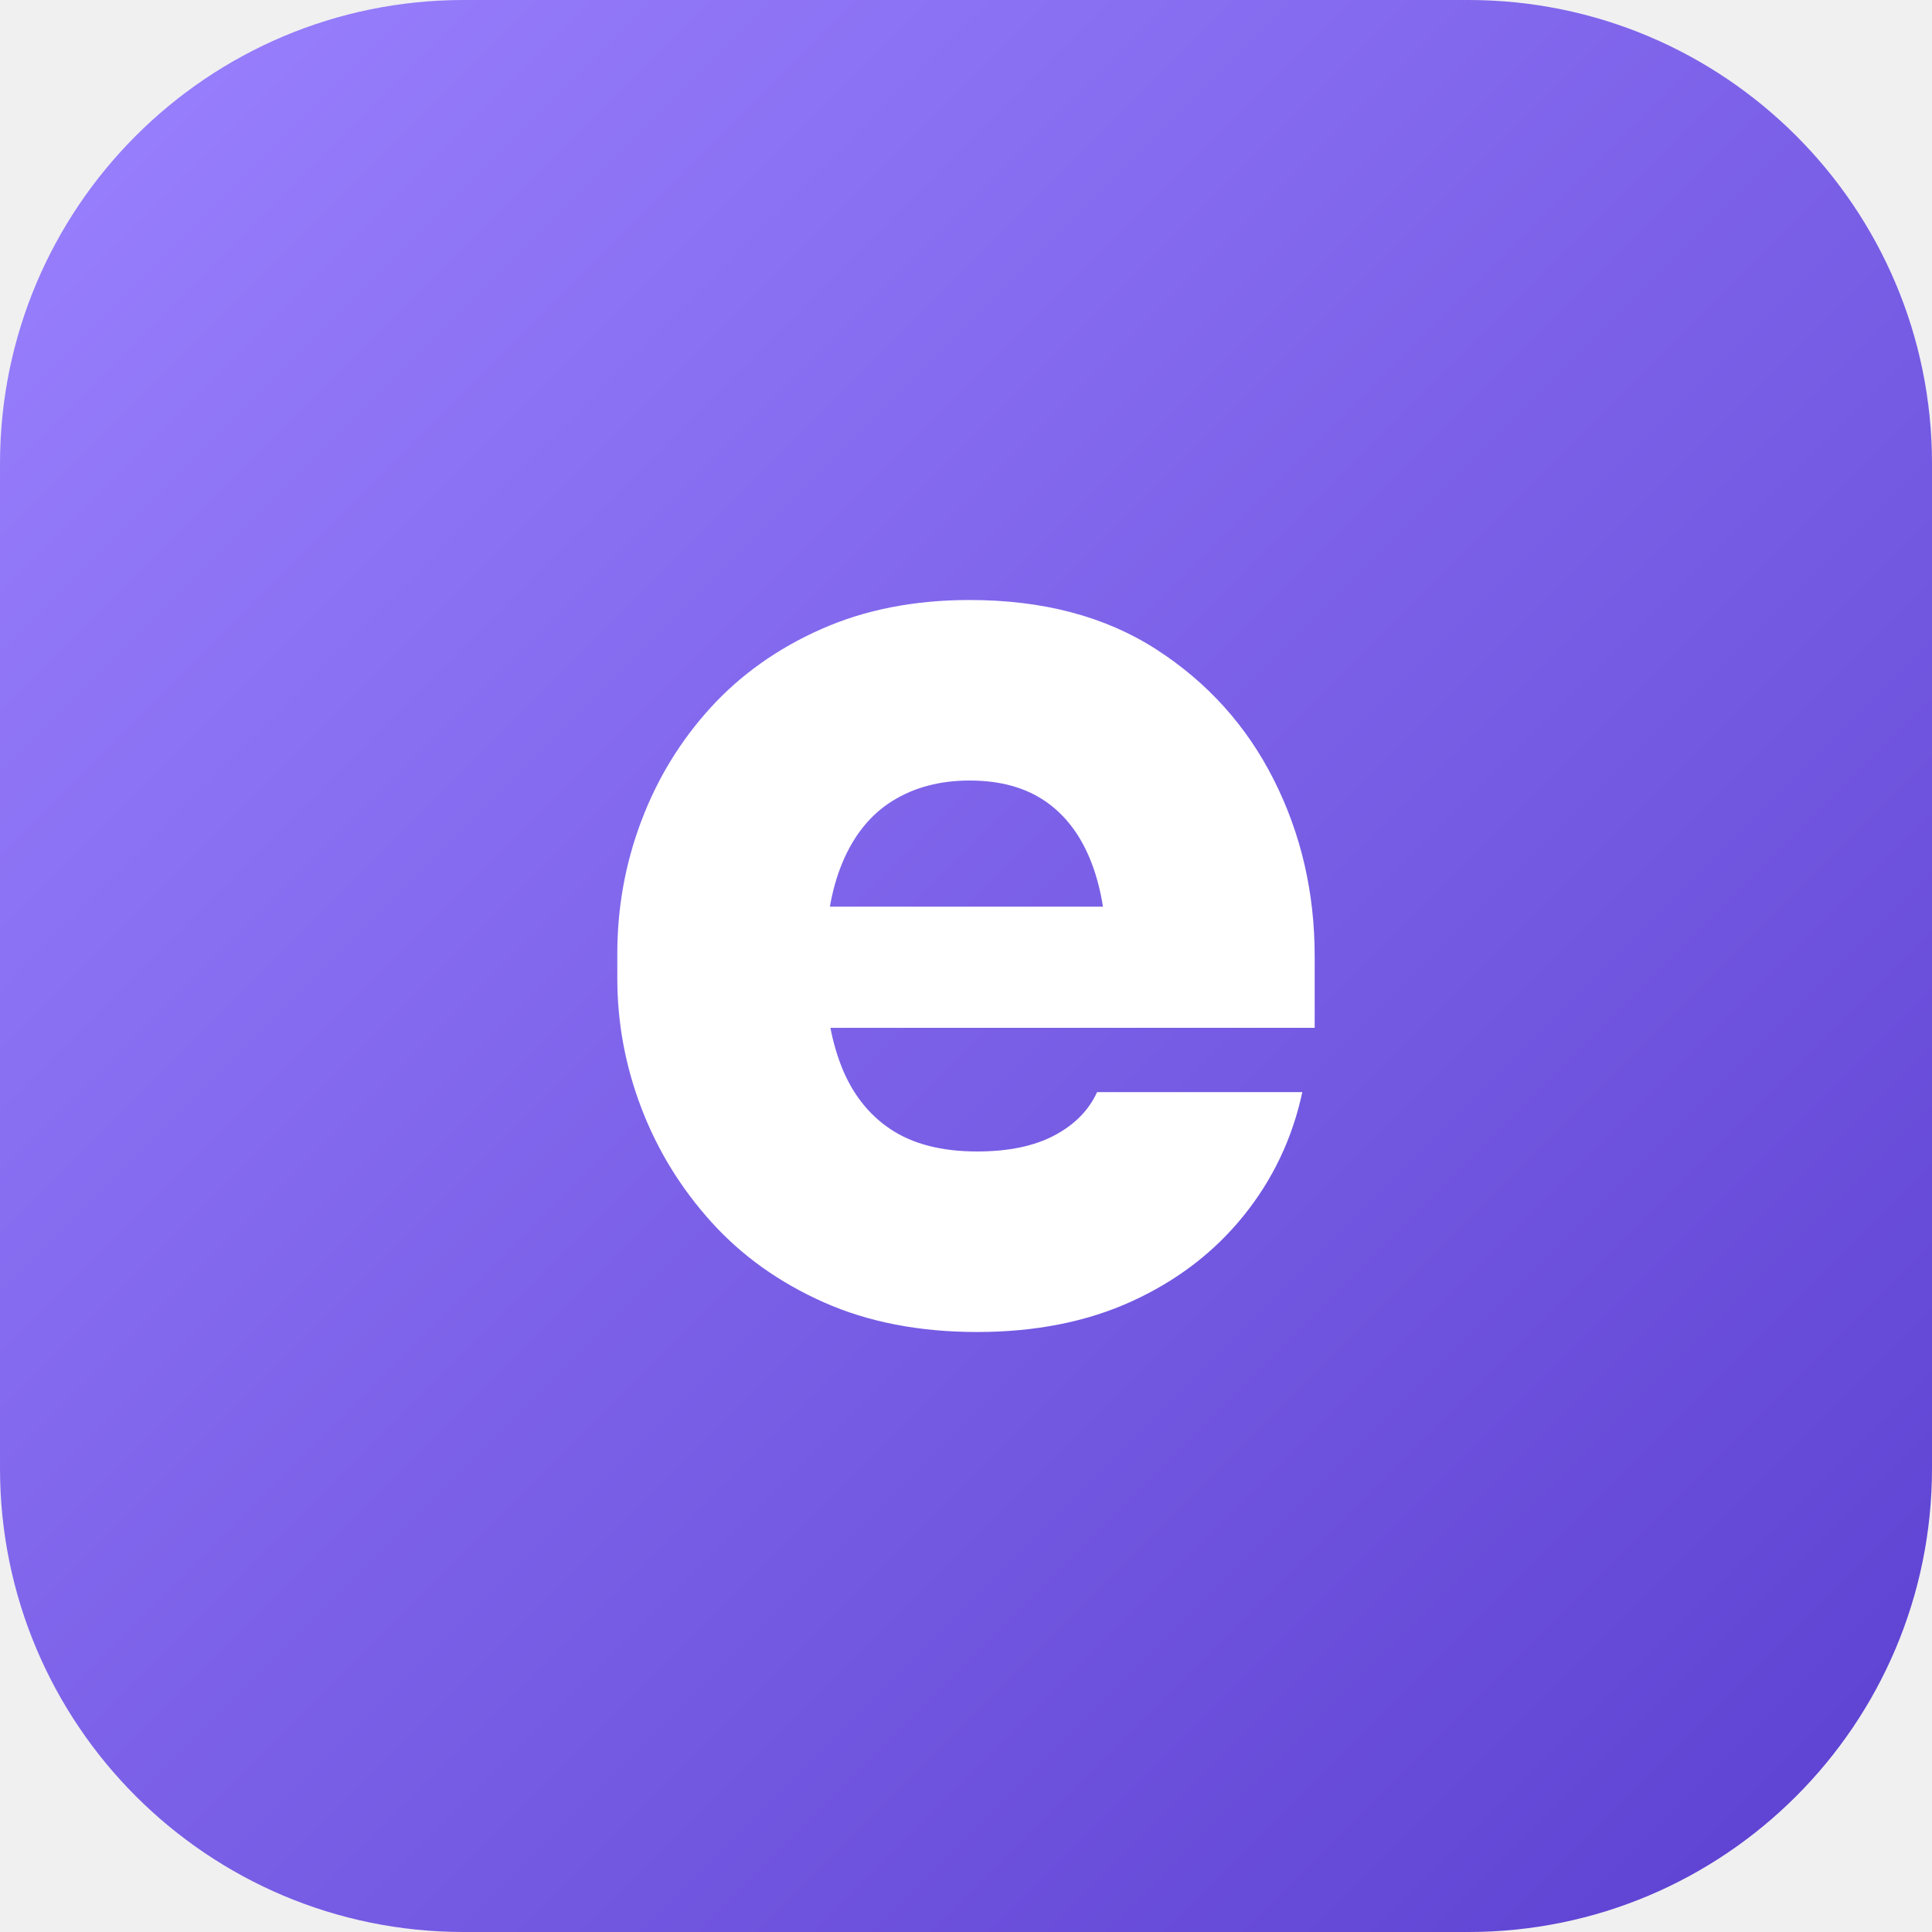
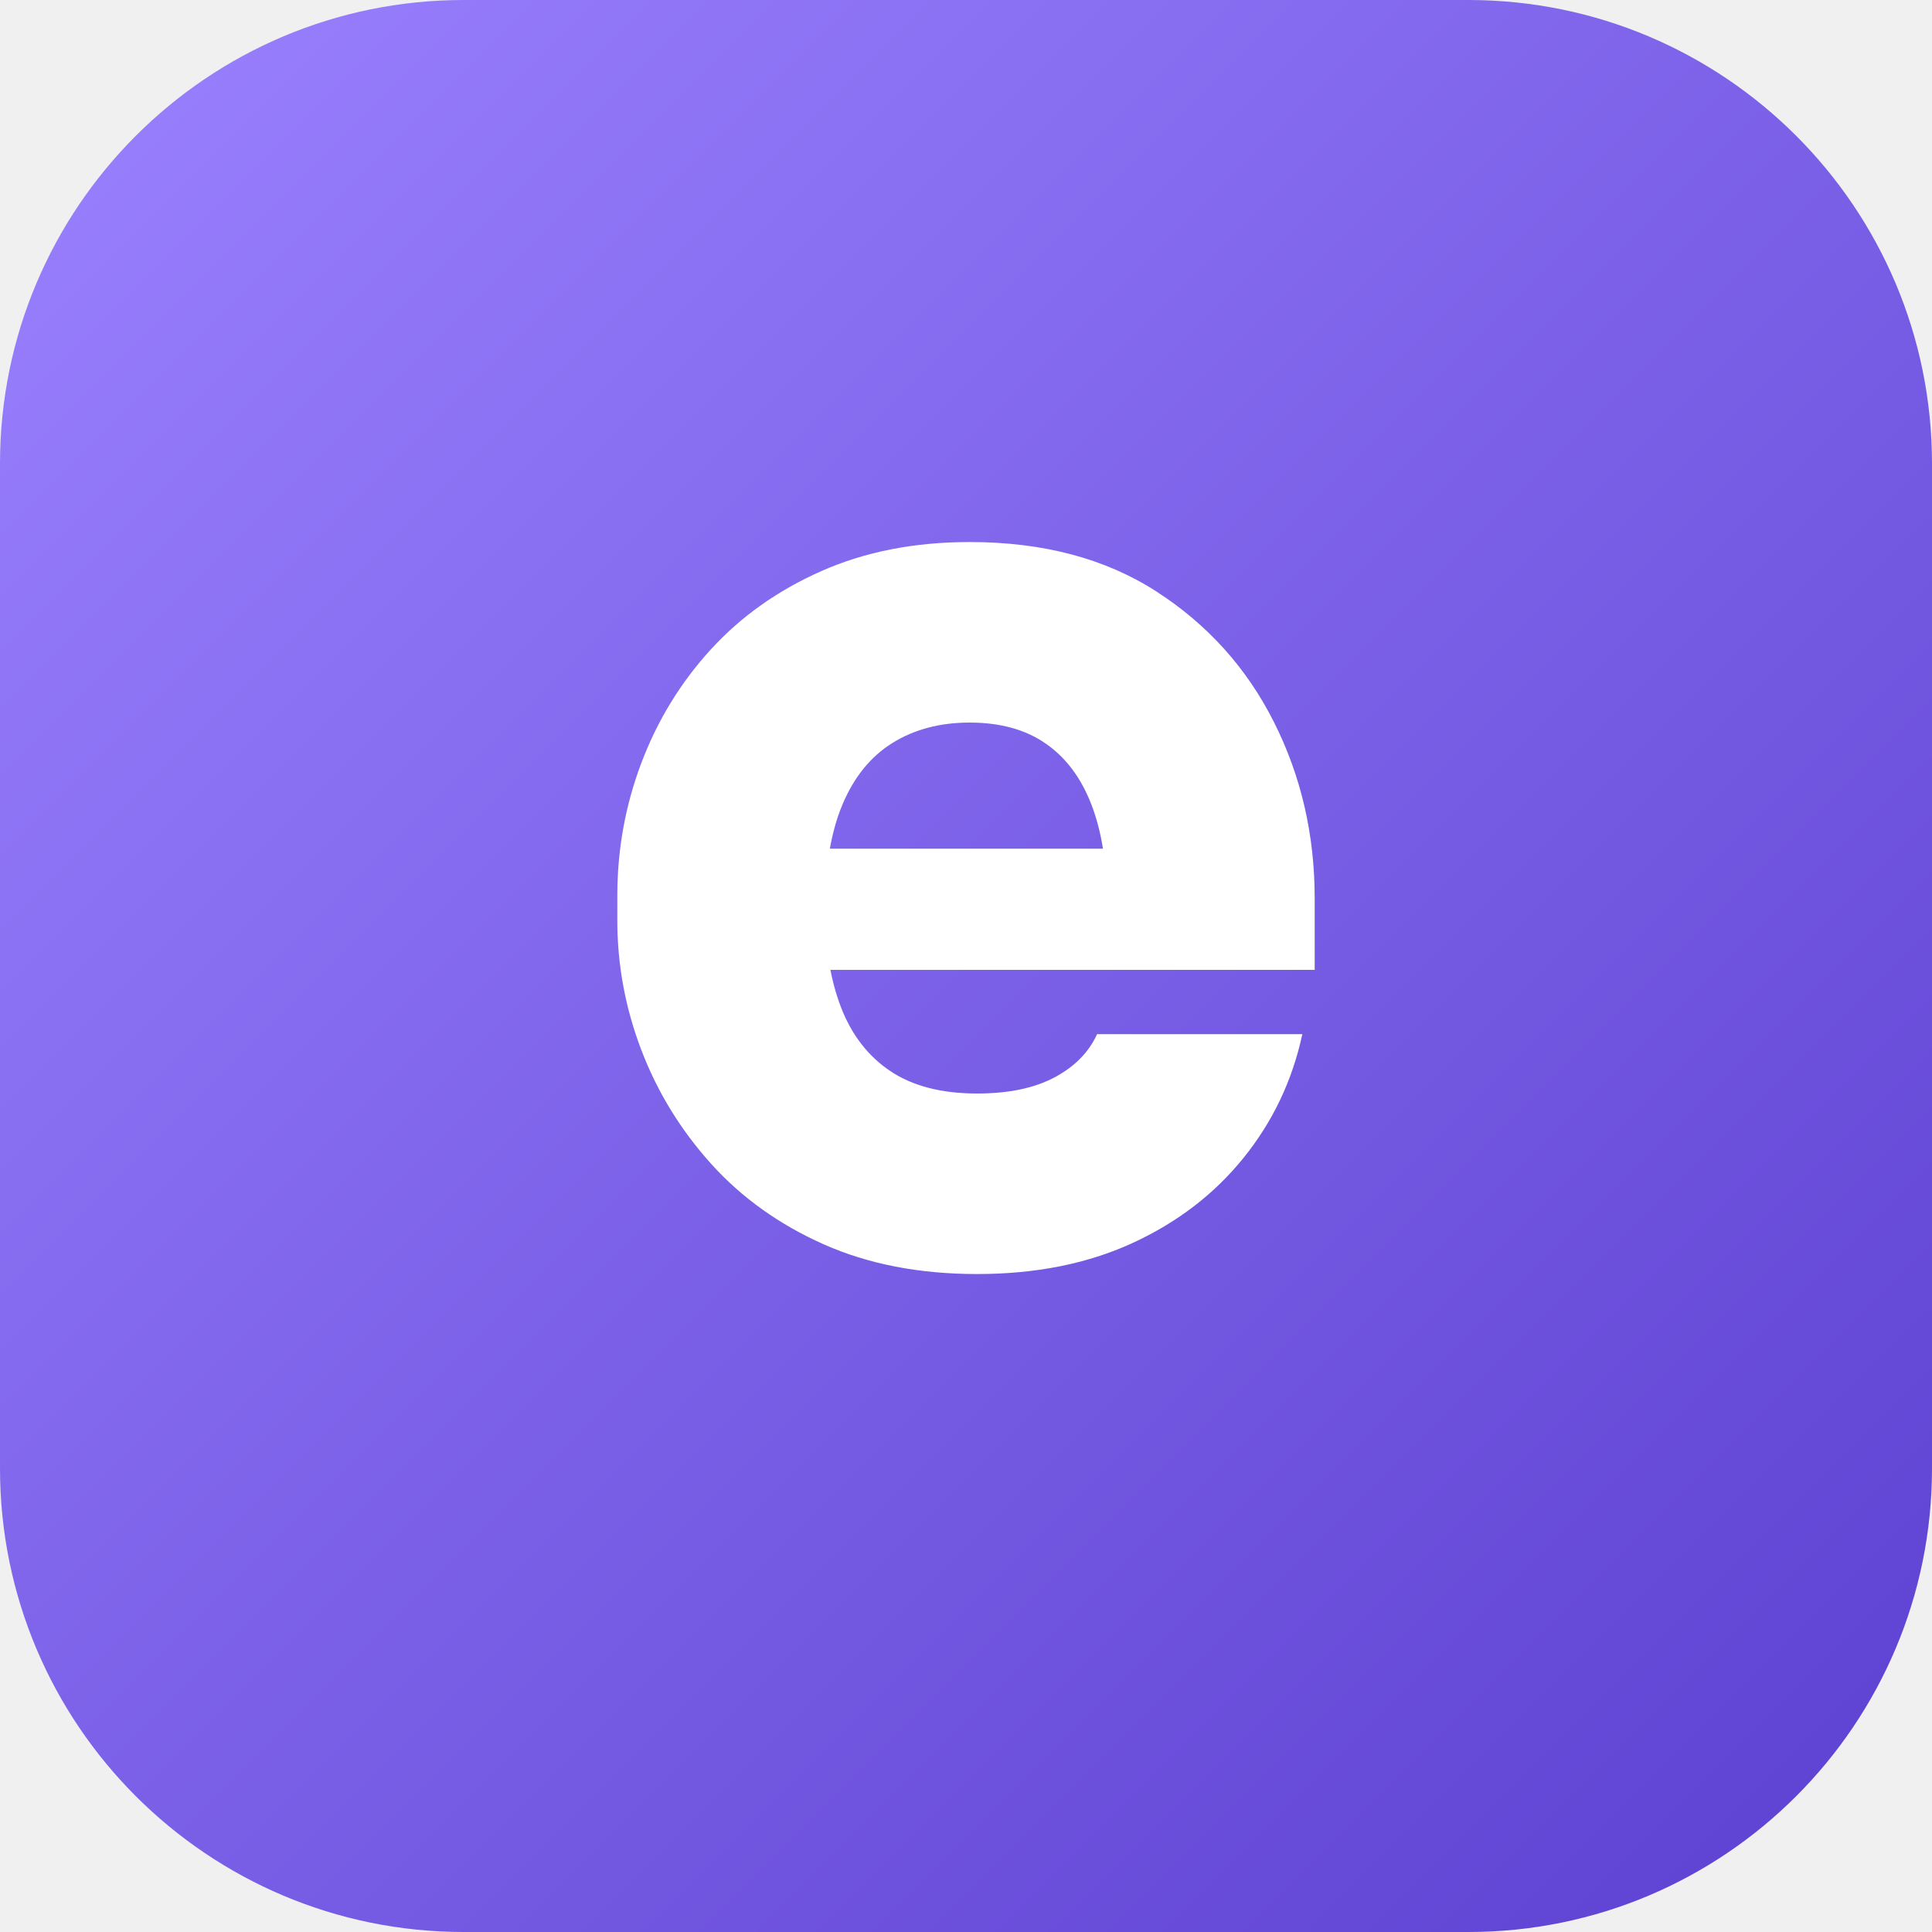
<svg xmlns="http://www.w3.org/2000/svg" width="64" height="64" viewBox="0 0 100 100" fill="none" role="img" aria-label="ECUBOX">
  <defs>
    <linearGradient id="ecbFaviconDark" x1="0" y1="0" x2="1" y2="1">
      <stop offset="0" stop-color="#9B82FF" />
      <stop offset="1" stop-color="#5B3FD0" />
    </linearGradient>
  </defs>
  <rect x="0" y="0" width="100" height="100" rx="24" fill="url(#ecbFaviconDark)" />
-   <path d="M20.8 1.28Q16.32 1.28 12.864 -0.256Q9.408 -1.792 7.04 -4.416Q4.672 -7.04 3.424 -10.304Q2.176 -13.568 2.176 -17.024V-18.304Q2.176 -21.888 3.424 -25.184Q4.672 -28.48 7.008 -31.04Q9.344 -33.6 12.736 -35.104Q16.128 -36.608 20.416 -36.608Q26.112 -36.608 30.08 -34.048Q34.048 -31.488 36.16 -27.296Q38.272 -23.104 38.272 -18.176V-14.464H7.04V-20.736H31.552L27.52 -17.92Q27.52 -20.928 26.72 -23.008Q25.92 -25.088 24.352 -26.176Q22.784 -27.264 20.416 -27.264Q18.112 -27.264 16.416 -26.208Q14.72 -25.152 13.824 -23.008Q12.928 -20.864 12.928 -17.6Q12.928 -14.656 13.76 -12.512Q14.592 -10.368 16.32 -9.216Q18.048 -8.064 20.8 -8.064Q23.232 -8.064 24.8 -8.896Q26.368 -9.728 27.008 -11.136H37.632Q36.864 -7.552 34.592 -4.736Q32.32 -1.92 28.832 -0.32Q25.344 1.28 20.8 1.28Z" fill="#FFFFFF" transform="translate(29.776 67.664)" />
+   <path d="M20.8 1.28Q16.32 1.28 12.864 -0.256Q9.408 -1.792 7.04 -4.416Q4.672 -7.04 3.424 -10.304Q2.176 -13.568 2.176 -17.024V-18.304Q2.176 -21.888 3.424 -25.184Q4.672 -28.48 7.008 -31.04Q9.344 -33.6 12.736 -35.104Q16.128 -36.608 20.416 -36.608Q26.112 -36.608 30.08 -34.048Q34.048 -31.488 36.16 -27.296Q38.272 -23.104 38.272 -18.176V-14.464H7.04V-20.736H31.552L27.52 -17.92Q27.52 -20.928 26.72 -23.008Q25.92 -25.088 24.352 -26.176Q22.784 -27.264 20.416 -27.264Q18.112 -27.264 16.416 -26.208Q14.72 -25.152 13.824 -23.008Q12.928 -20.864 12.928 -17.6Q12.928 -14.656 13.76 -12.512Q14.592 -10.368 16.32 -9.216Q18.048 -8.064 20.8 -8.064Q23.232 -8.064 24.8 -8.896Q26.368 -9.728 27.008 -11.136H37.632Q36.864 -7.552 34.592 -4.736Q32.32 -1.92 28.832 -0.32Q25.344 1.28 20.8 1.28Z" fill="#FFFFFF" transform="translate(29.776 64.664)" />
</svg>
